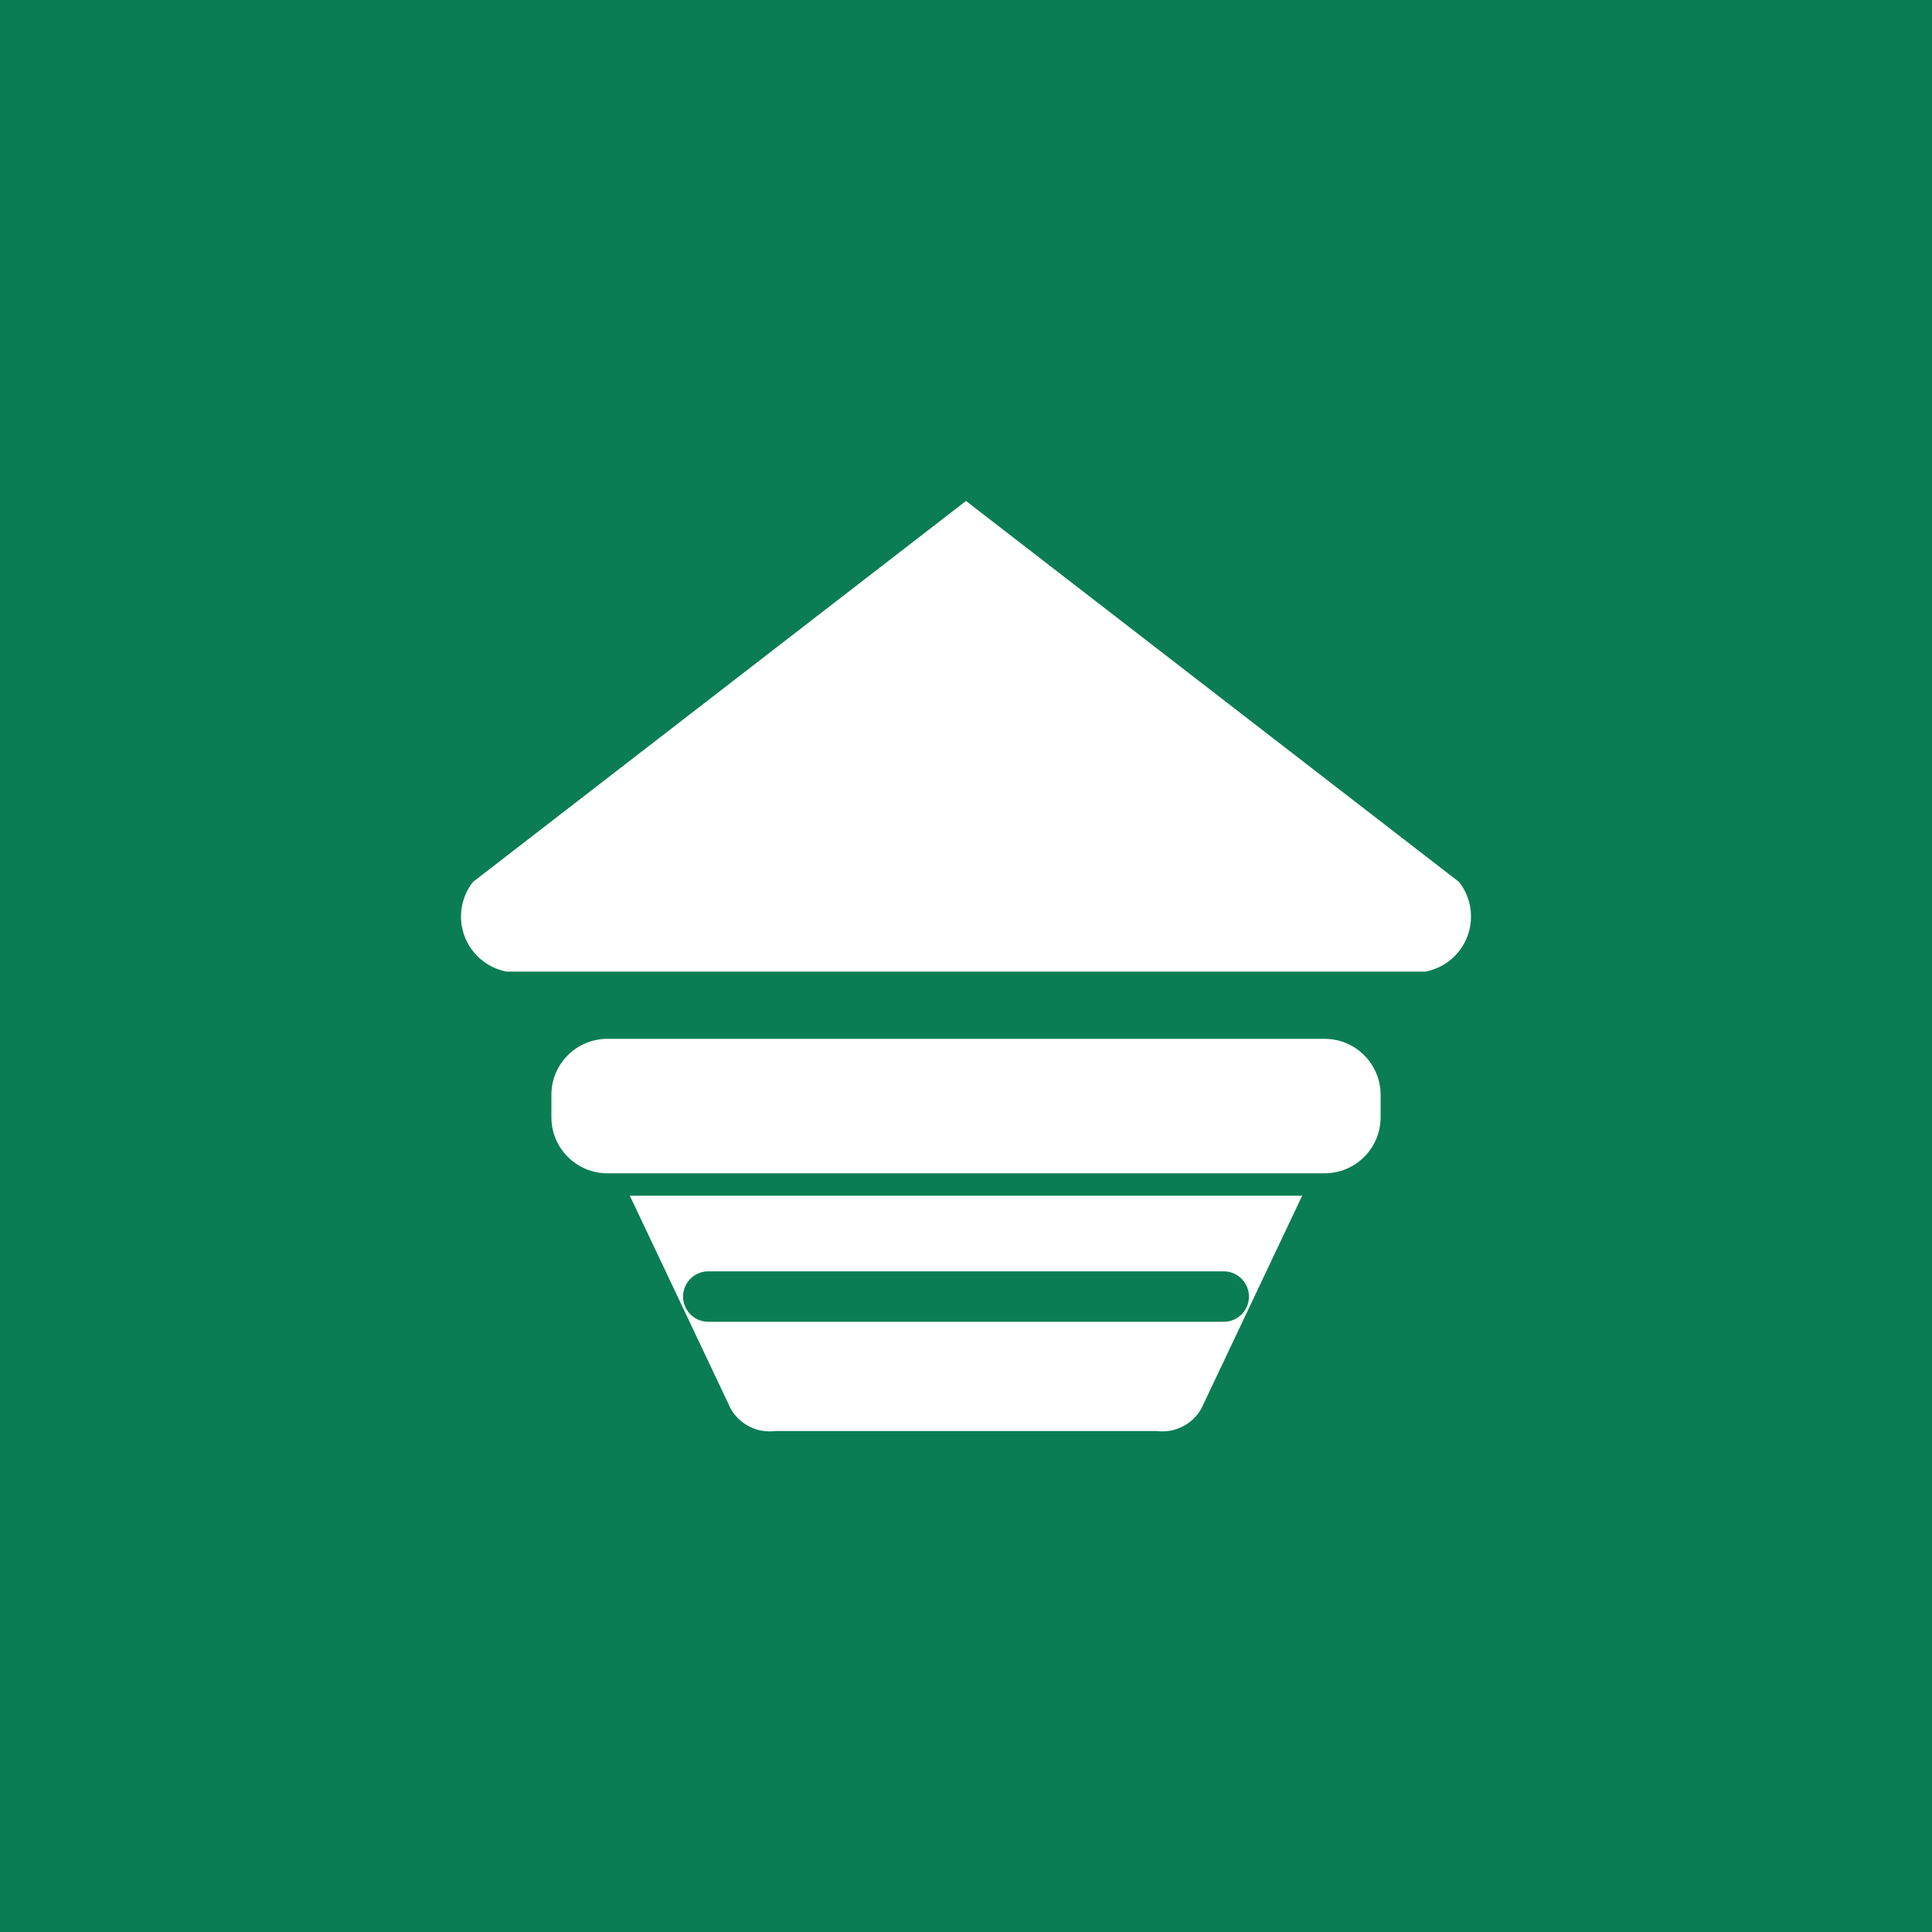
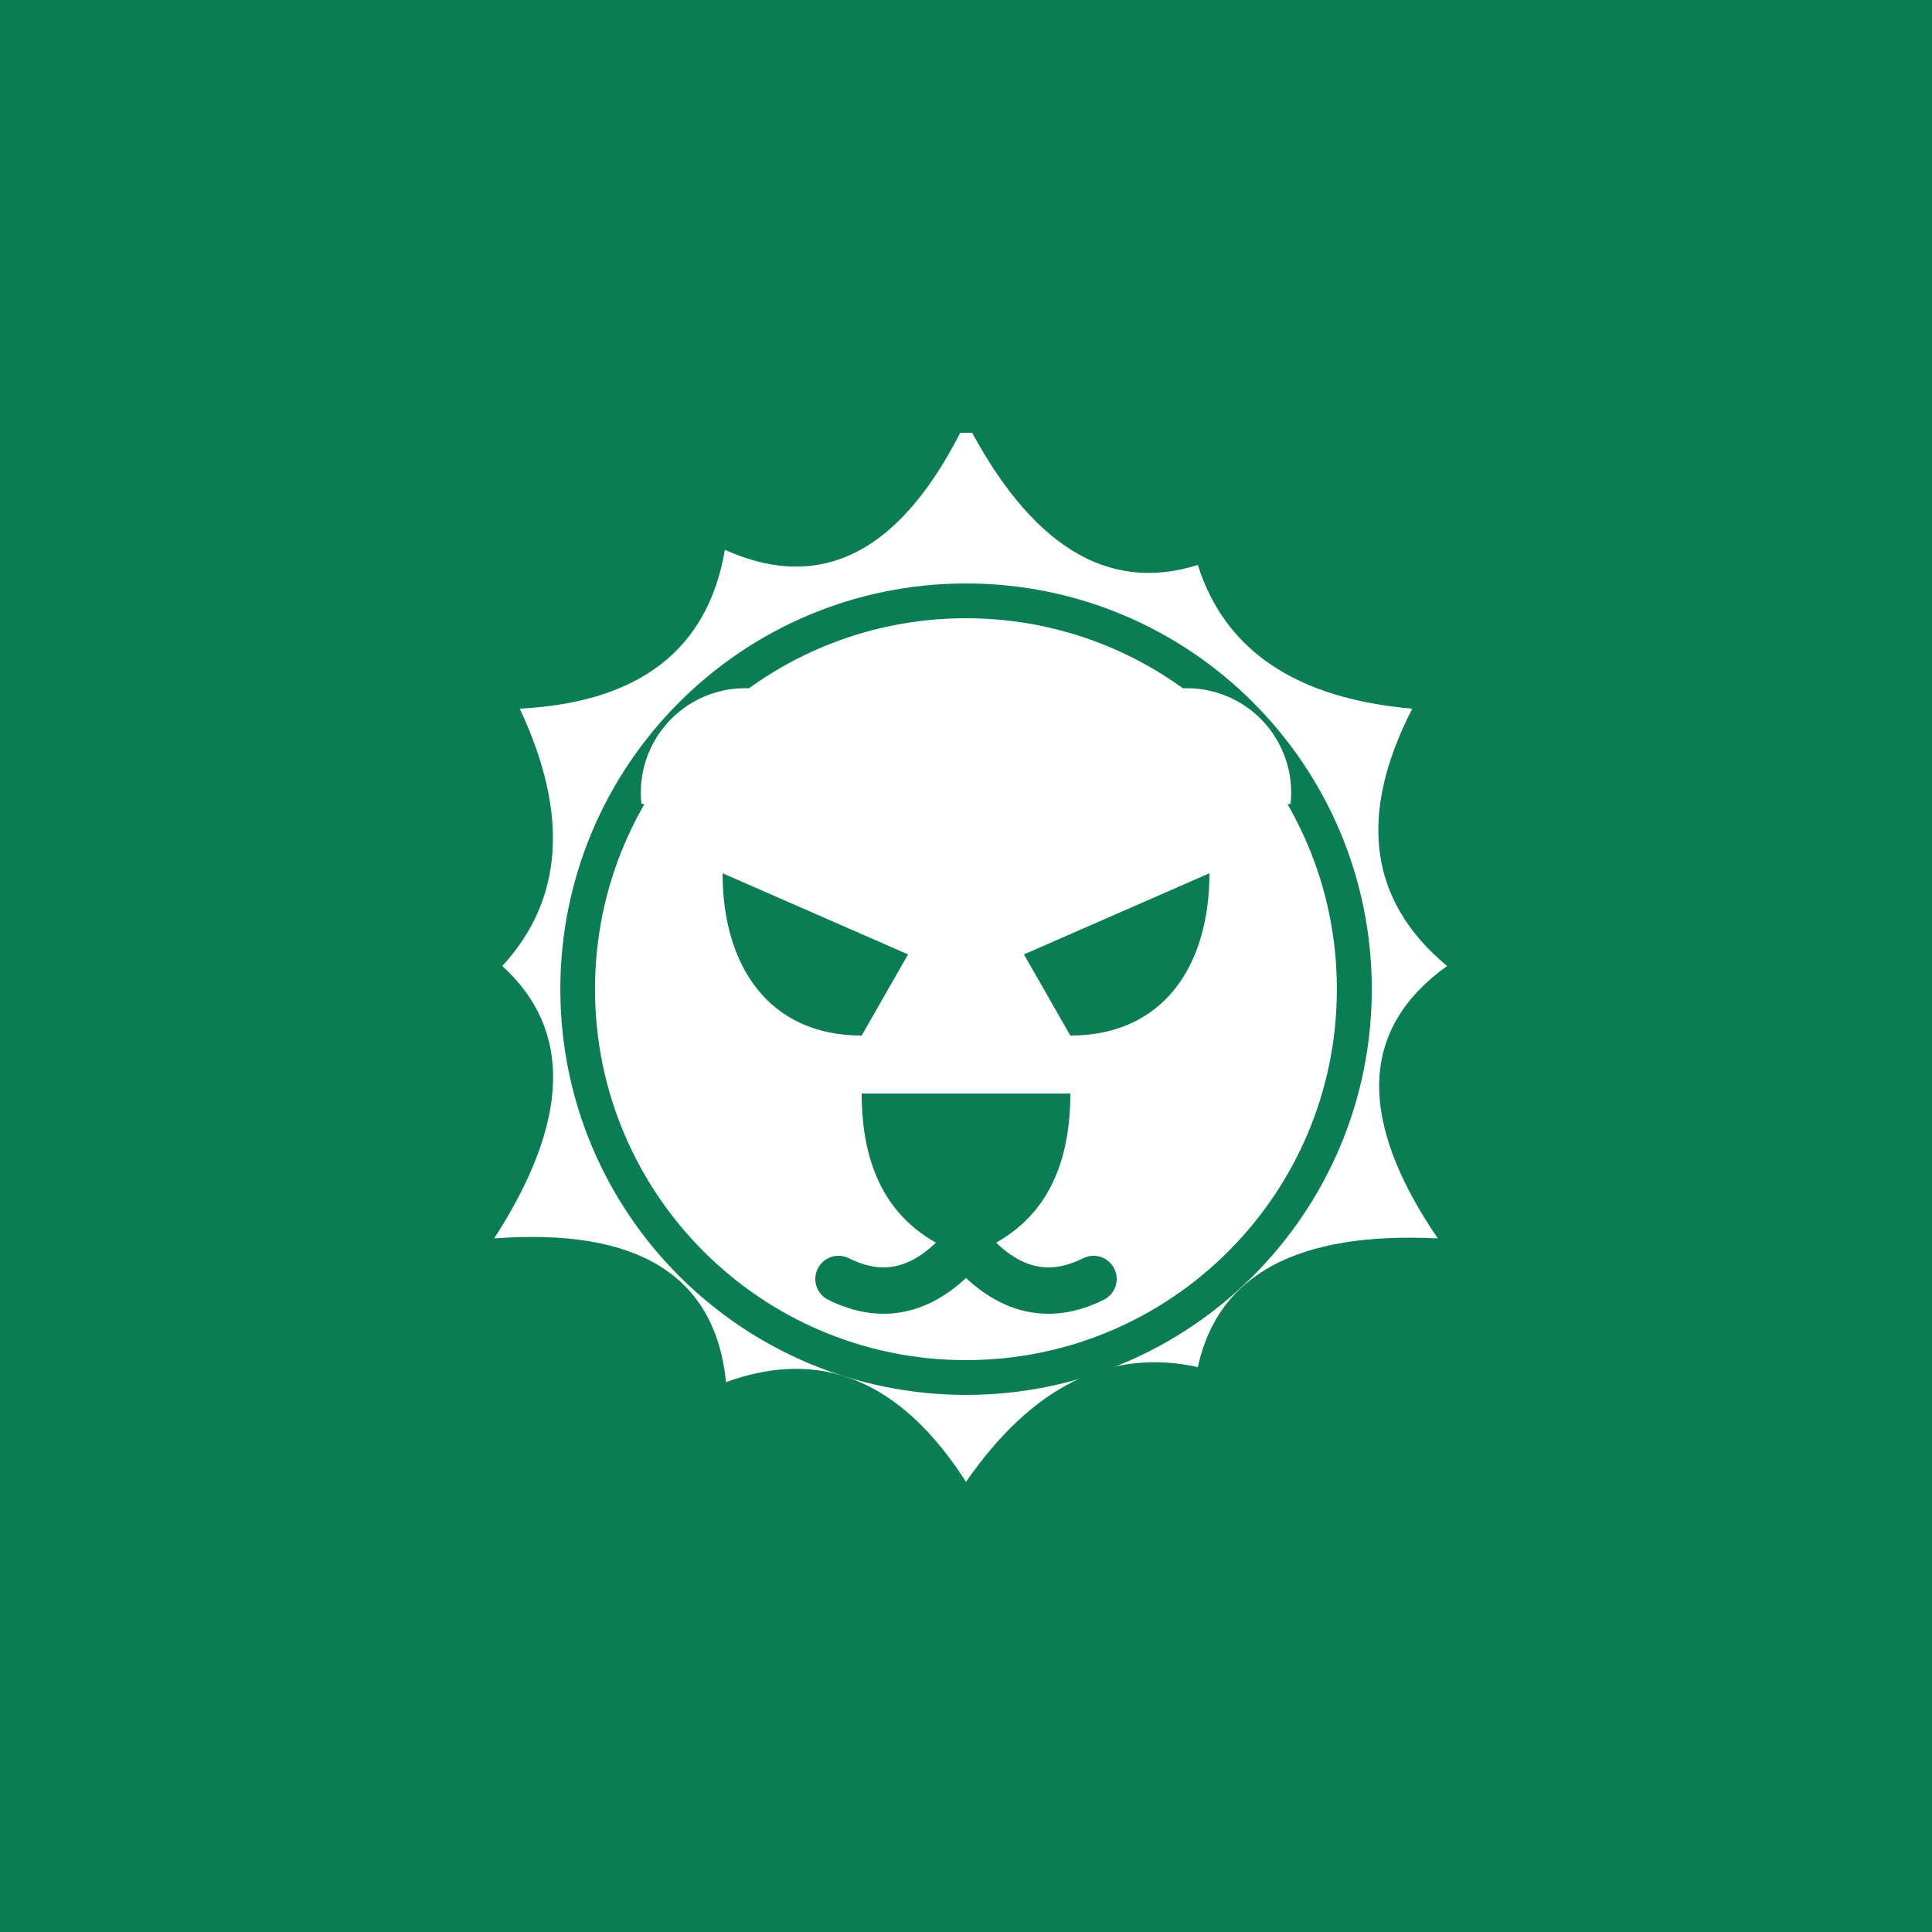
<svg xmlns="http://www.w3.org/2000/svg" viewBox="0 0 100 100" width="100" height="100">
  <rect width="100" height="100" fill="#0a7d54" />
-   <g transform="translate(50,50) scale(.58) translate(-50,-51.5)">
-     <mask id="mCanasta">
+   <g transform="translate(50,50) scale(.6) translate(-50,-46)">
+     <mask id="mLeon">
      <rect width="100" height="100" fill="black" />
-       <path d="M50 10 L94 44 A5 5 0 0 1 91 52 H9 A5 5 0 0 1 6 44 Z" fill="white" />
-       <rect x="13" y="58" width="74" height="12" rx="5" fill="white" />
-       <path d="M20 72 H80 L71 91 A4 4 0 0 1 67 93 H33 A4 4 0 0 1 29 91 Z" fill="white" />
-       <g stroke="black" stroke-width="4.5" stroke-linecap="round">
-         <path d="M27 81 H73" />
-       </g>
+       <path d="M50.0 -1.0Q58.3 15.1 70.0 11.4Q73.5 22.5 88.5 23.8Q81.4 37.6 91.5 46.0Q80.2 54.1 90.7 69.5Q72.6 68.6 70.0 80.6Q58.6 78.1 50.0 90.5Q41.6 77.4 29.3 81.9Q27.9 68.1 9.3 69.5Q19.1 54.3 10.0 46.0Q17.9 37.4 11.5 23.8Q27.0 23.0 29.2 10.1Q41.9 15.8 50.0 -1.0Z" fill="white" />
+       <path d="M50 13a35 35 0 1 0 .01 0Z" fill="black" />
+       <path d="M50 16a32 32 0 1 1-.01 0Z" fill="white" />
+       <path d="M22 32a9 9 0 0 1 13-9l3 12Z M78 32a9 9 0 0 0-13-9l-3 12Z" fill="white" />
+       <path d="M29 38L45 45L41 52C33 52 29 46 29 38ZM71 38L55 45L59 52C67 52 71 46 71 38Z" fill="black" />
+       <path d="M41 57H59Q59 68 50 71Q41 68 41 57Z" fill="black" />
+       <path d="M50 70q-5 6-11 3M50 70q5 6 11 3" fill="none" stroke="black" stroke-width="4" stroke-linecap="round" />
    </mask>
-     <rect width="100" height="100" fill="#ffffff" mask="url(#mCanasta)" />
+     <rect width="100" height="100" fill="#ffffff" mask="url(#mLeon)" />
  </g>
</svg>
